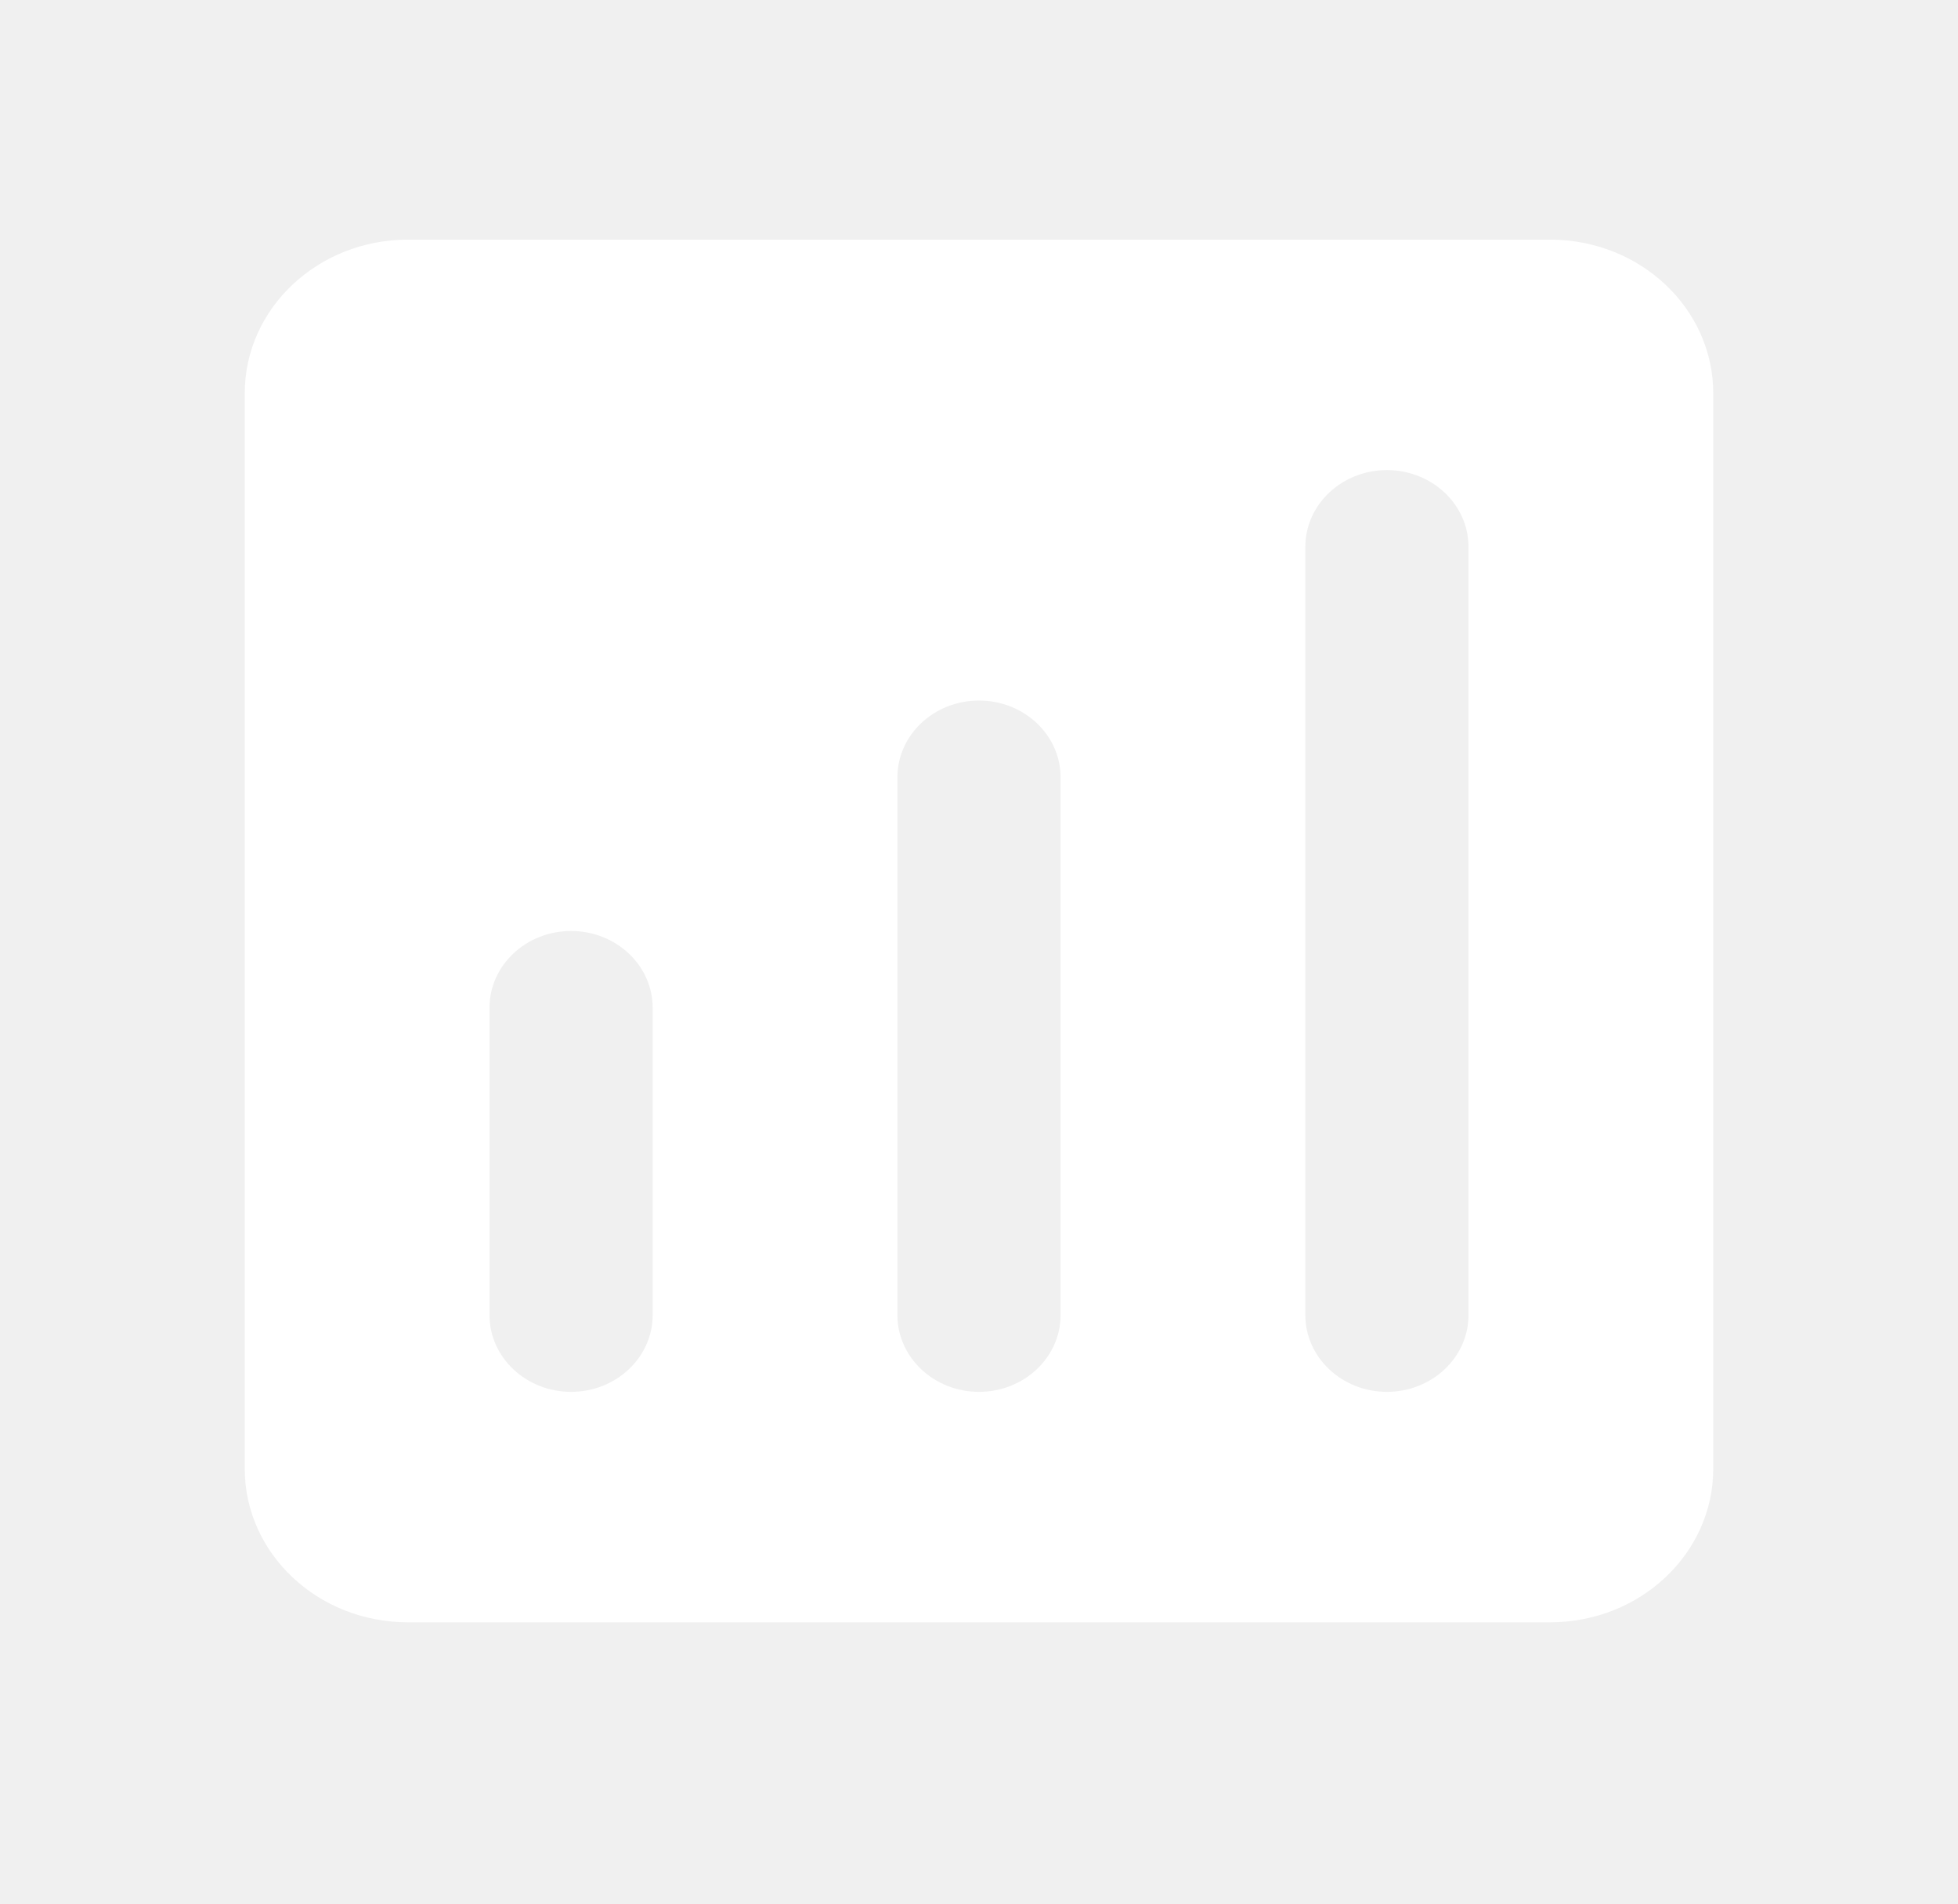
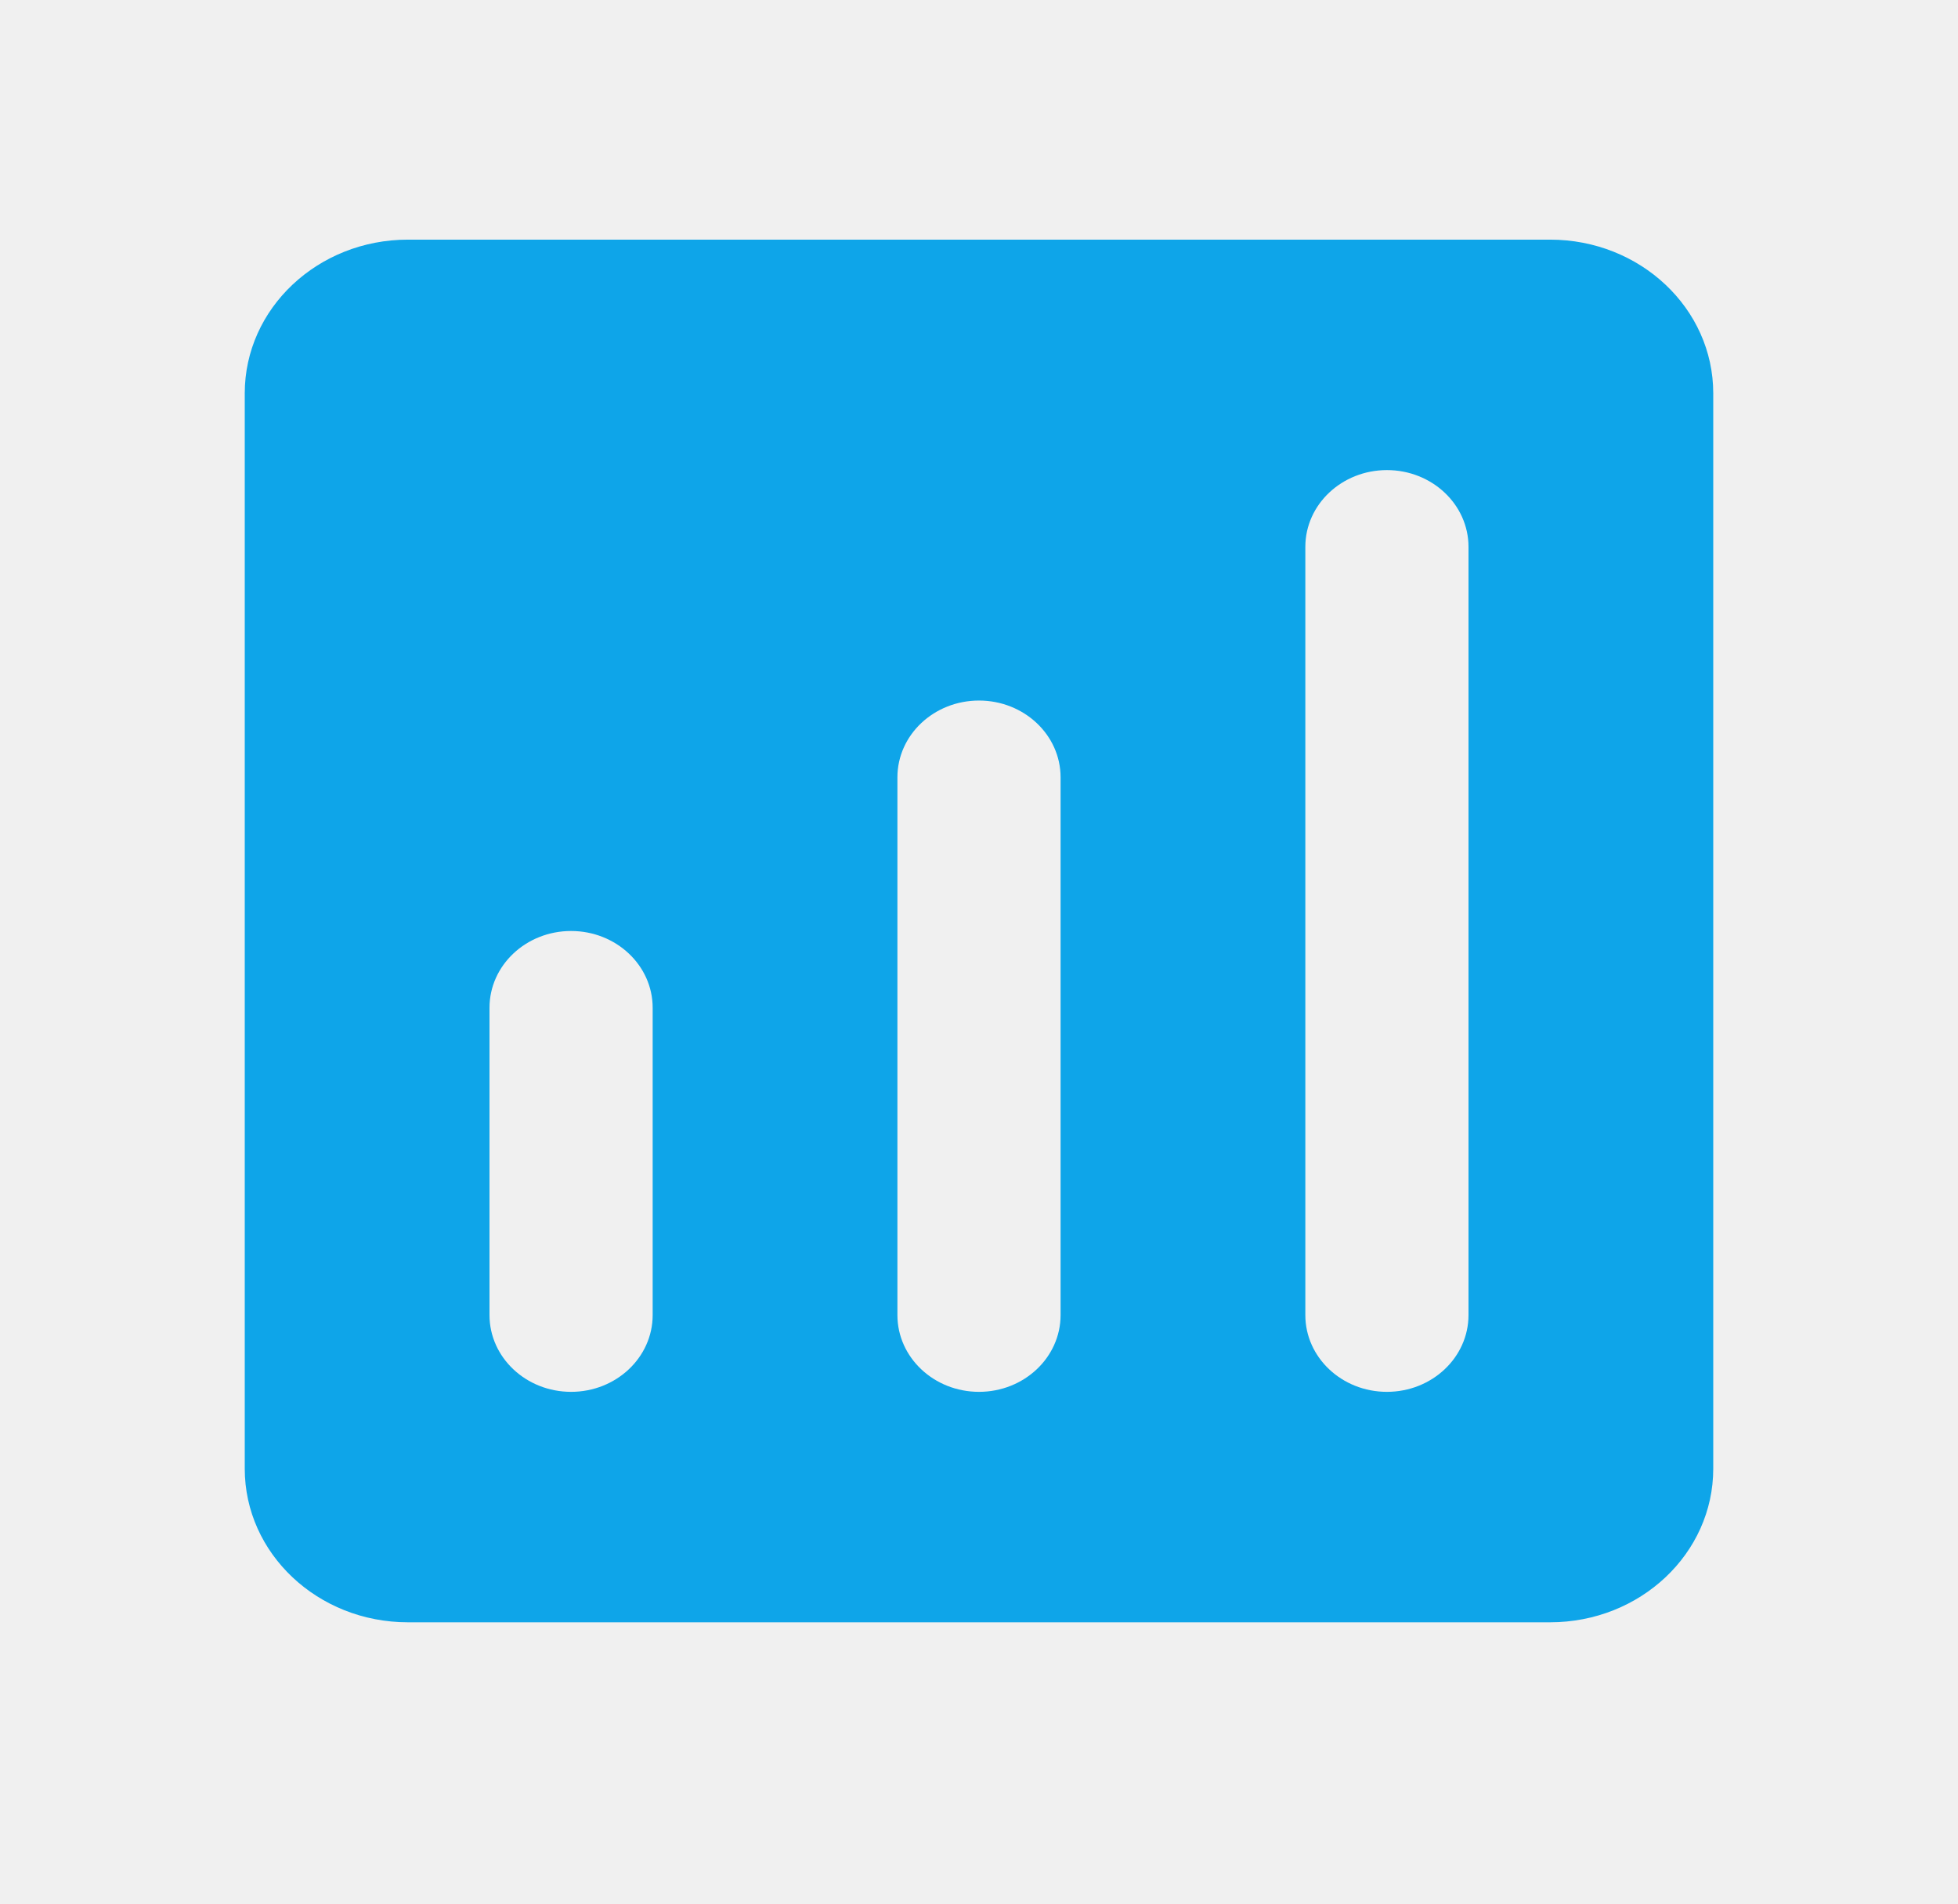
<svg xmlns="http://www.w3.org/2000/svg" width="36" height="35" viewBox="0 0 36 35" fill="none">
-   <path fill-rule="evenodd" clip-rule="evenodd" d="M7.5 4.406C5.843 4.406 4.5 5.671 4.5 7.231V27.003C4.5 28.563 5.843 29.827 7.5 29.827H28.5C30.157 29.827 31.5 28.563 31.5 27.003V7.231C31.5 5.671 30.157 4.406 28.5 4.406H7.5ZM12 18.529C12 17.749 11.328 17.117 10.5 17.117C9.672 17.117 9 17.749 9 18.529V24.178C9 24.958 9.672 25.59 10.5 25.59C11.328 25.59 12 24.958 12 24.178V18.529ZM18 12.88C18.828 12.88 19.5 13.512 19.5 14.292V24.178C19.5 24.958 18.828 25.59 18 25.59C17.172 25.59 16.5 24.958 16.5 24.178V14.292C16.5 13.512 17.172 12.88 18 12.88ZM27 10.055C27 9.275 26.328 8.643 25.5 8.643C24.672 8.643 24 9.275 24 10.055V24.178C24 24.958 24.672 25.59 25.5 25.59C26.328 25.59 27 24.958 27 24.178V10.055Z" fill="white" />
+   <path fill-rule="evenodd" clip-rule="evenodd" d="M7.5 4.406C5.843 4.406 4.5 5.671 4.5 7.231V27.003C4.5 28.563 5.843 29.827 7.5 29.827H28.5C30.157 29.827 31.5 28.563 31.5 27.003V7.231C31.5 5.671 30.157 4.406 28.5 4.406H7.5ZM12 18.529C12 17.749 11.328 17.117 10.5 17.117C9.672 17.117 9 17.749 9 18.529V24.178C9 24.958 9.672 25.59 10.5 25.59C11.328 25.59 12 24.958 12 24.178V18.529ZM18 12.88C18.828 12.88 19.5 13.512 19.5 14.292V24.178C19.5 24.958 18.828 25.59 18 25.59C17.172 25.59 16.5 24.958 16.5 24.178V14.292C16.5 13.512 17.172 12.88 18 12.88ZM27 10.055C27 9.275 26.328 8.643 25.5 8.643C24.672 8.643 24 9.275 24 10.055V24.178C24 24.958 24.672 25.59 25.5 25.59C26.328 25.59 27 24.958 27 24.178V10.055Z" fill="#0ea5e9" />
</svg>
